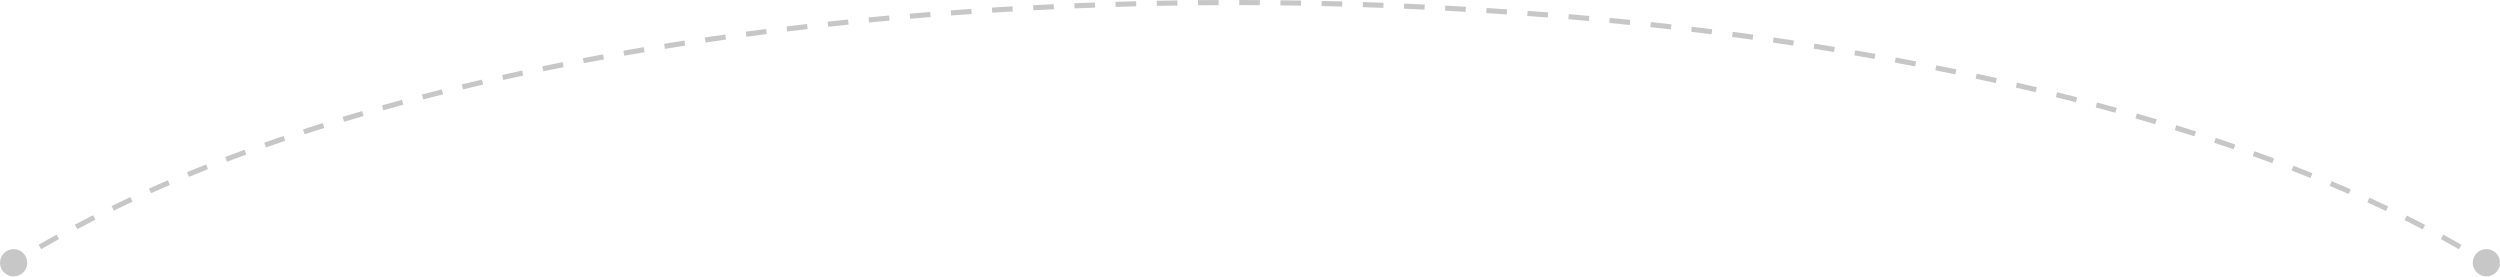
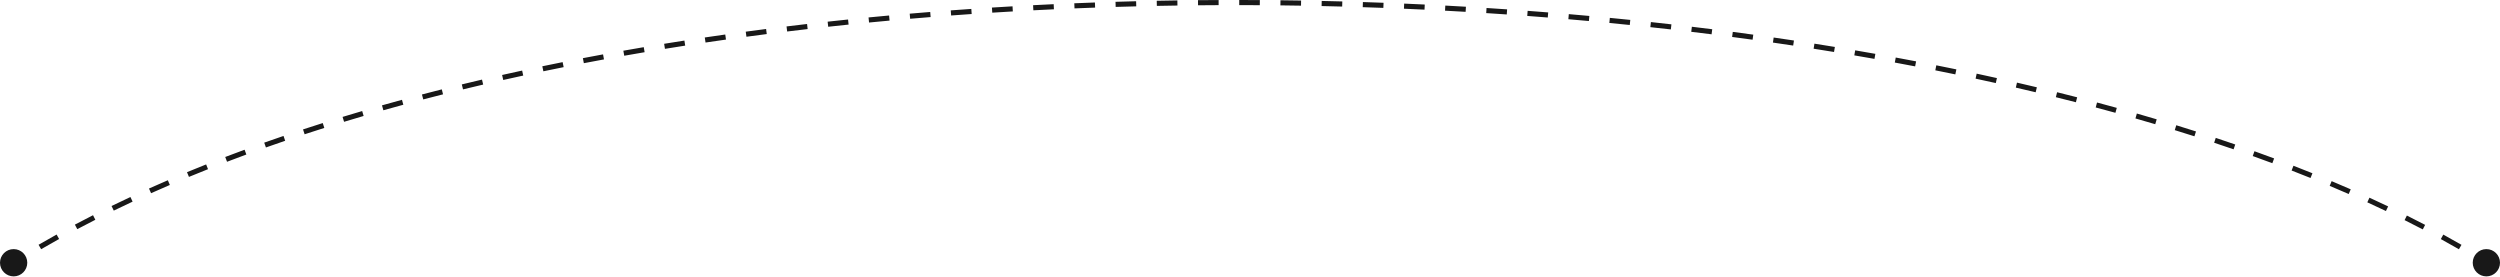
<svg xmlns="http://www.w3.org/2000/svg" preserveAspectRatio="none" overflow="visible" style="display: block;" width="488.833" height="54.041" viewBox="0 0 488.833 54.041" fill="none">
-   <path id="global__route-1" d="M2.667 51.374L2.931 51.798C3.488 51.452 4.049 51.106 4.613 50.763L4.354 50.336L4.094 49.909C3.526 50.254 2.963 50.601 2.402 50.95L2.667 51.374ZM7.792 48.294L8.043 48.726C9.2 48.054 10.371 47.39 11.556 46.733L11.313 46.296L11.071 45.858C9.88 46.518 8.704 47.186 7.541 47.861L7.792 48.294ZM14.876 44.364L15.11 44.806C16.275 44.188 17.453 43.577 18.643 42.973L18.416 42.527L18.19 42.081C16.995 42.688 15.812 43.302 14.642 43.922L14.876 44.364ZM22.03 40.731L22.249 41.181C23.463 40.59 24.689 40.006 25.926 39.429L25.715 38.975L25.503 38.522C24.261 39.102 23.03 39.688 21.811 40.281L22.03 40.731ZM29.335 37.321L29.539 37.777C30.753 37.233 31.977 36.696 33.212 36.165L33.014 35.706L32.817 35.246C31.578 35.779 30.349 36.319 29.131 36.864L29.335 37.321ZM36.755 34.128L36.946 34.59C38.179 34.081 39.422 33.577 40.675 33.08L40.49 32.615L40.305 32.15C39.049 32.65 37.802 33.155 36.565 33.666L36.755 34.128ZM44.217 31.163L44.395 31.63C45.644 31.152 46.903 30.68 48.169 30.214L47.997 29.745L47.824 29.276C46.553 29.743 45.291 30.217 44.038 30.696L44.217 31.163ZM51.83 28.362L51.997 28.834C53.243 28.393 54.498 27.957 55.76 27.527L55.599 27.053L55.438 26.58C54.172 27.012 52.913 27.449 51.663 27.891L51.83 28.362ZM59.407 25.78L59.563 26.255C60.838 25.836 62.121 25.423 63.411 25.015L63.26 24.538L63.11 24.062C61.816 24.471 60.529 24.885 59.251 25.305L59.407 25.78ZM67.132 23.338L67.278 23.816C68.545 23.43 69.819 23.05 71.1 22.674L70.959 22.194L70.818 21.714C69.534 22.091 68.257 22.473 66.986 22.859L67.132 23.338ZM74.826 21.081L74.962 21.562C76.256 21.196 77.556 20.836 78.863 20.48L78.732 19.998L78.601 19.515C77.291 19.872 75.987 20.233 74.69 20.6L74.826 21.081ZM82.632 18.956L82.759 19.44C84.043 19.104 85.334 18.772 86.63 18.444L86.508 17.96L86.386 17.475C85.086 17.803 83.793 18.135 82.505 18.473L82.632 18.956ZM90.418 16.991L90.536 17.477C91.844 17.159 93.157 16.846 94.476 16.538L94.362 16.051L94.248 15.564C92.927 15.873 91.611 16.187 90.3 16.505L90.418 16.991ZM98.289 15.15L98.399 15.638C99.697 15.346 101 15.058 102.308 14.775L102.202 14.286L102.096 13.798C100.785 14.081 99.48 14.37 98.179 14.662L98.289 15.15ZM106.143 13.45L106.245 13.939C107.563 13.665 108.885 13.395 110.211 13.13L110.113 12.64L110.015 12.149C108.686 12.415 107.361 12.685 106.041 12.96L106.143 13.45ZM114.067 11.864L114.162 12.355C115.47 12.104 116.782 11.857 118.098 11.615L118.007 11.123L117.917 10.631C116.598 10.874 115.283 11.122 113.973 11.373L114.067 11.864ZM121.972 10.407L122.059 10.899C123.383 10.665 124.711 10.435 126.043 10.209L125.96 9.716L125.876 9.223C124.542 9.449 123.211 9.68 121.885 9.914L121.972 10.407ZM129.94 9.056L130.02 9.55C131.335 9.336 132.655 9.127 133.977 8.921L133.901 8.427L133.824 7.933C132.499 8.139 131.178 8.349 129.86 8.563L129.94 9.056ZM137.882 7.823L137.955 8.317C139.284 8.12 140.617 7.927 141.952 7.738L141.882 7.243L141.812 6.748C140.474 6.937 139.14 7.131 137.808 7.328L137.882 7.823ZM145.885 6.689L145.952 7.185C147.274 7.006 148.598 6.832 149.926 6.661L149.862 6.165L149.798 5.669C148.469 5.84 147.142 6.015 145.818 6.194L145.885 6.689ZM153.855 5.665L153.916 6.161C155.249 5.999 156.584 5.84 157.922 5.685L157.865 5.188L157.807 4.691C156.467 4.847 155.13 5.006 153.795 5.169L153.855 5.665ZM161.886 4.735L161.941 5.232C163.267 5.087 164.596 4.945 165.928 4.807L165.876 4.31L165.825 3.813C164.491 3.951 163.16 4.092 161.832 4.238L161.886 4.735ZM169.879 3.908L169.927 4.405C171.263 4.275 172.6 4.149 173.94 4.026L173.894 3.528L173.849 3.03C172.507 3.153 171.168 3.28 169.83 3.41L169.879 3.908ZM177.921 3.171L177.964 3.669C179.297 3.555 180.633 3.444 181.97 3.338L181.93 2.839L181.89 2.341C180.551 2.448 179.214 2.559 177.879 2.673L177.921 3.171ZM185.94 2.53L185.977 3.029C187.315 2.929 188.654 2.834 189.994 2.742L189.96 2.243L189.926 1.744C188.584 1.836 187.243 1.932 185.903 2.031L185.94 2.53ZM193.988 1.978L194.02 2.477C195.359 2.393 196.699 2.312 198.041 2.235L198.012 1.736L197.984 1.237C196.64 1.314 195.298 1.395 193.957 1.479L193.988 1.978ZM202.029 1.516L202.055 2.015C203.394 1.946 204.734 1.88 206.075 1.817L206.052 1.318L206.029 0.818C204.686 0.881 203.344 0.947 202.003 1.017L202.029 1.516ZM210.081 1.141L210.102 1.641C211.444 1.586 212.787 1.534 214.131 1.486L214.113 0.986L214.095 0.487C212.749 0.535 211.405 0.587 210.061 0.642L210.081 1.141ZM218.136 0.853L218.151 1.353C219.491 1.312 220.833 1.275 222.174 1.241L222.162 0.742L222.149 0.242C220.806 0.276 219.463 0.313 218.12 0.354L218.136 0.853ZM226.191 0.651L226.201 1.151C227.543 1.124 228.886 1.101 230.229 1.082L230.222 0.582L230.215 0.082C228.87 0.101 227.525 0.124 226.181 0.151L226.191 0.651ZM234.251 0.533L234.256 1.033C235.598 1.021 236.94 1.012 238.282 1.006L238.28 0.506L238.278 0.006C236.934 0.012 235.59 0.021 234.246 0.033L234.251 0.533ZM242.309 0.5L242.309 1C243.651 1.001 244.993 1.006 246.334 1.015L246.337 0.515L246.341 0.015C244.997 0.006 243.653 0.001 242.31 0L242.309 0.5ZM250.367 0.55L250.362 1.05C251.705 1.066 253.048 1.085 254.391 1.107L254.399 0.607L254.407 0.107C253.063 0.085 251.718 0.066 250.373 0.05L250.367 0.55ZM258.428 0.685L258.417 1.184C259.759 1.214 261.1 1.246 262.44 1.283L262.454 0.783L262.467 0.283C261.125 0.247 259.782 0.214 258.439 0.185L258.428 0.685ZM266.476 0.902L266.46 1.402C267.805 1.445 269.149 1.492 270.492 1.542L270.511 1.043L270.53 0.543C269.185 0.493 267.839 0.446 266.492 0.402L266.476 0.902ZM274.54 1.204L274.519 1.704C275.86 1.761 277.2 1.822 278.539 1.886L278.563 1.386L278.587 0.887C277.246 0.823 275.904 0.762 274.561 0.704L274.54 1.204ZM282.578 1.589L282.552 2.089C283.895 2.16 285.238 2.235 286.578 2.313L286.608 1.814L286.637 1.315C285.294 1.237 283.95 1.162 282.605 1.09L282.578 1.589ZM290.637 2.061L290.605 2.56C291.945 2.645 293.284 2.734 294.622 2.827L294.656 2.328L294.691 1.829C293.352 1.737 292.011 1.647 290.668 1.562L290.637 2.061ZM298.666 2.616L298.629 3.115C299.968 3.215 301.306 3.318 302.642 3.425L302.682 2.927L302.722 2.429C301.384 2.321 300.044 2.218 298.703 2.118L298.666 2.616ZM306.71 3.26L306.667 3.759C308.007 3.873 309.345 3.991 310.68 4.113L310.726 3.615L310.771 3.117C309.434 2.995 308.094 2.877 306.753 2.762L306.71 3.26ZM314.728 3.991L314.68 4.489C316.014 4.618 317.345 4.75 318.674 4.886L318.725 4.389L318.776 3.891C317.445 3.755 316.112 3.622 314.776 3.493L314.728 3.991ZM322.752 4.812L322.698 5.309C324.037 5.454 325.373 5.603 326.706 5.754L326.762 5.258L326.819 4.761C325.484 4.609 324.146 4.46 322.805 4.315L322.752 4.812ZM330.756 5.724L330.697 6.221C332.025 6.38 333.349 6.542 334.671 6.708L334.733 6.212L334.796 5.716C333.472 5.55 332.145 5.387 330.816 5.228L330.756 5.724ZM338.753 6.73L338.687 7.226C340.024 7.402 341.358 7.582 342.688 7.765L342.756 7.27L342.825 6.775C341.492 6.591 340.157 6.411 338.818 6.234L338.753 6.73ZM346.739 7.832L346.668 8.327C347.991 8.518 349.311 8.712 350.627 8.91L350.701 8.416L350.775 7.921C349.457 7.723 348.136 7.528 346.811 7.337L346.739 7.832ZM354.703 9.031L354.625 9.525C355.959 9.735 357.289 9.948 358.615 10.165L358.696 9.672L358.777 9.178C357.449 8.961 356.117 8.747 354.781 8.537L354.703 9.031ZM362.664 10.335L362.58 10.828C363.897 11.052 365.211 11.281 366.519 11.513L366.607 11.02L366.694 10.528C365.383 10.296 364.068 10.067 362.748 9.842L362.664 10.335ZM370.59 11.741L370.499 12.232C371.829 12.478 373.153 12.727 374.473 12.98L374.567 12.489L374.661 11.998C373.339 11.744 372.012 11.495 370.681 11.249L370.59 11.741ZM378.515 13.26L378.418 13.75C379.727 14.011 381.032 14.276 382.331 14.544L382.433 14.055L382.534 13.565C381.232 13.296 379.925 13.031 378.613 12.77L378.515 13.26ZM386.399 14.89L386.294 15.379C387.617 15.662 388.933 15.95 390.245 16.242L390.353 15.754L390.462 15.266C389.148 14.973 387.829 14.685 386.504 14.401L386.399 14.89ZM394.273 16.642L394.16 17.129C395.459 17.429 396.753 17.733 398.04 18.041L398.156 17.555L398.273 17.069C396.983 16.76 395.687 16.455 394.385 16.155L394.273 16.642ZM402.108 18.518L401.988 19.003C403.3 19.329 404.606 19.659 405.905 19.993L406.029 19.509L406.154 19.025C404.852 18.69 403.544 18.359 402.229 18.033L402.108 18.518ZM409.909 20.526L409.78 21.009C411.072 21.354 412.357 21.703 413.635 22.056L413.768 21.574L413.901 21.092C412.621 20.738 411.333 20.388 410.038 20.043L409.909 20.526ZM417.689 22.678L417.551 23.159C418.848 23.531 420.138 23.907 421.419 24.288L421.562 23.809L421.704 23.33C420.42 22.948 419.127 22.57 417.826 22.197L417.689 22.678ZM425.386 24.968L425.239 25.445C426.529 25.843 427.811 26.246 429.083 26.653L429.236 26.177L429.388 25.701C428.112 25.292 426.827 24.889 425.533 24.49L425.386 24.968ZM433.096 27.436L432.939 27.91C434.215 28.334 435.481 28.763 436.738 29.196L436.901 28.723L437.064 28.251C435.803 27.816 434.533 27.386 433.254 26.961L433.096 27.436ZM440.653 30.042L440.484 30.512C441.773 30.974 443.051 31.44 444.318 31.912L444.492 31.443L444.667 30.975C443.396 30.502 442.114 30.034 440.821 29.571L440.653 30.042ZM448.266 32.876L448.086 33.342C449.33 33.824 450.564 34.311 451.786 34.804L451.972 34.34L452.159 33.876C450.933 33.382 449.695 32.893 448.447 32.41L448.266 32.876ZM455.722 35.881L455.528 36.342C456.781 36.868 458.021 37.399 459.248 37.936L459.448 37.478L459.649 37.02C458.417 36.481 457.173 35.947 455.915 35.42L455.722 35.881ZM463.096 39.108L462.889 39.563C464.117 40.123 465.331 40.69 466.53 41.262L466.745 40.81L466.961 40.359C465.756 39.784 464.537 39.216 463.304 38.653L463.096 39.108ZM470.4 42.593L470.177 43.041C471.377 43.64 472.562 44.245 473.731 44.856L473.963 44.413L474.195 43.97C473.02 43.356 471.83 42.748 470.624 42.146L470.4 42.593ZM477.505 46.31L477.265 46.748C478.462 47.405 479.641 48.068 480.802 48.738L481.052 48.305L481.302 47.872C480.135 47.199 478.949 46.531 477.745 45.871L477.505 46.31ZM484.49 50.341L484.23 50.768C484.792 51.11 485.349 51.453 485.902 51.798L486.167 51.374L486.431 50.95C485.876 50.603 485.315 50.257 484.75 49.914L484.49 50.341ZM0 51.374C0 52.847 1.194 54.041 2.667 54.041C4.139 54.041 5.333 52.847 5.333 51.374C5.333 49.901 4.139 48.707 2.667 48.707C1.194 48.707 0 49.901 0 51.374ZM483.5 51.374C483.5 52.846 484.694 54.041 486.167 54.041C487.639 54.041 488.833 52.846 488.833 51.374C488.833 49.901 487.639 48.707 486.167 48.707C484.694 48.707 483.5 49.901 483.5 51.374Z" fill="#181818" fill-opacity="0.24" />
+   <path id="global__route-1" d="M2.667 51.374L2.931 51.798C3.488 51.452 4.049 51.106 4.613 50.763L4.354 50.336L4.094 49.909C3.526 50.254 2.963 50.601 2.402 50.95L2.667 51.374ZM7.792 48.294L8.043 48.726C9.2 48.054 10.371 47.39 11.556 46.733L11.313 46.296L11.071 45.858C9.88 46.518 8.704 47.186 7.541 47.861L7.792 48.294ZM14.876 44.364L15.11 44.806C16.275 44.188 17.453 43.577 18.643 42.973L18.416 42.527L18.19 42.081C16.995 42.688 15.812 43.302 14.642 43.922L14.876 44.364ZM22.03 40.731L22.249 41.181C23.463 40.59 24.689 40.006 25.926 39.429L25.715 38.975L25.503 38.522C24.261 39.102 23.03 39.688 21.811 40.281L22.03 40.731ZM29.335 37.321L29.539 37.777C30.753 37.233 31.977 36.696 33.212 36.165L33.014 35.706L32.817 35.246C31.578 35.779 30.349 36.319 29.131 36.864L29.335 37.321ZM36.755 34.128L36.946 34.59C38.179 34.081 39.422 33.577 40.675 33.08L40.49 32.615L40.305 32.15C39.049 32.65 37.802 33.155 36.565 33.666L36.755 34.128ZM44.217 31.163L44.395 31.63C45.644 31.152 46.903 30.68 48.169 30.214L47.997 29.745L47.824 29.276C46.553 29.743 45.291 30.217 44.038 30.696L44.217 31.163ZM51.83 28.362L51.997 28.834C53.243 28.393 54.498 27.957 55.76 27.527L55.599 27.053L55.438 26.58C54.172 27.012 52.913 27.449 51.663 27.891L51.83 28.362ZM59.407 25.78L59.563 26.255C60.838 25.836 62.121 25.423 63.411 25.015L63.26 24.538L63.11 24.062C61.816 24.471 60.529 24.885 59.251 25.305L59.407 25.78ZM67.132 23.338L67.278 23.816C68.545 23.43 69.819 23.05 71.1 22.674L70.959 22.194L70.818 21.714C69.534 22.091 68.257 22.473 66.986 22.859L67.132 23.338ZM74.826 21.081L74.962 21.562C76.256 21.196 77.556 20.836 78.863 20.48L78.732 19.998L78.601 19.515C77.291 19.872 75.987 20.233 74.69 20.6L74.826 21.081ZM82.632 18.956L82.759 19.44C84.043 19.104 85.334 18.772 86.63 18.444L86.508 17.96L86.386 17.475C85.086 17.803 83.793 18.135 82.505 18.473L82.632 18.956ZM90.418 16.991L90.536 17.477C91.844 17.159 93.157 16.846 94.476 16.538L94.362 16.051L94.248 15.564C92.927 15.873 91.611 16.187 90.3 16.505L90.418 16.991ZM98.289 15.15L98.399 15.638C99.697 15.346 101 15.058 102.308 14.775L102.202 14.286L102.096 13.798C100.785 14.081 99.48 14.37 98.179 14.662L98.289 15.15ZM106.143 13.45L106.245 13.939C107.563 13.665 108.885 13.395 110.211 13.13L110.113 12.64L110.015 12.149C108.686 12.415 107.361 12.685 106.041 12.96L106.143 13.45ZM114.067 11.864L114.162 12.355C115.47 12.104 116.782 11.857 118.098 11.615L118.007 11.123L117.917 10.631C116.598 10.874 115.283 11.122 113.973 11.373L114.067 11.864ZM121.972 10.407L122.059 10.899C123.383 10.665 124.711 10.435 126.043 10.209L125.96 9.716L125.876 9.223C124.542 9.449 123.211 9.68 121.885 9.914L121.972 10.407ZM129.94 9.056L130.02 9.55C131.335 9.336 132.655 9.127 133.977 8.921L133.901 8.427L133.824 7.933C132.499 8.139 131.178 8.349 129.86 8.563L129.94 9.056ZM137.882 7.823L137.955 8.317C139.284 8.12 140.617 7.927 141.952 7.738L141.882 7.243L141.812 6.748C140.474 6.937 139.14 7.131 137.808 7.328L137.882 7.823ZM145.885 6.689L145.952 7.185C147.274 7.006 148.598 6.832 149.926 6.661L149.862 6.165L149.798 5.669C148.469 5.84 147.142 6.015 145.818 6.194L145.885 6.689ZM153.855 5.665L153.916 6.161C155.249 5.999 156.584 5.84 157.922 5.685L157.865 5.188L157.807 4.691C156.467 4.847 155.13 5.006 153.795 5.169L153.855 5.665ZM161.886 4.735L161.941 5.232C163.267 5.087 164.596 4.945 165.928 4.807L165.876 4.31L165.825 3.813C164.491 3.951 163.16 4.092 161.832 4.238L161.886 4.735ZM169.879 3.908L169.927 4.405C171.263 4.275 172.6 4.149 173.94 4.026L173.894 3.528L173.849 3.03C172.507 3.153 171.168 3.28 169.83 3.41L169.879 3.908ZM177.921 3.171L177.964 3.669C179.297 3.555 180.633 3.444 181.97 3.338L181.93 2.839L181.89 2.341C180.551 2.448 179.214 2.559 177.879 2.673L177.921 3.171ZM185.94 2.53L185.977 3.029C187.315 2.929 188.654 2.834 189.994 2.742L189.96 2.243L189.926 1.744C188.584 1.836 187.243 1.932 185.903 2.031L185.94 2.53ZM193.988 1.978L194.02 2.477C195.359 2.393 196.699 2.312 198.041 2.235L198.012 1.736L197.984 1.237C196.64 1.314 195.298 1.395 193.957 1.479L193.988 1.978ZM202.029 1.516L202.055 2.015C203.394 1.946 204.734 1.88 206.075 1.817L206.052 1.318L206.029 0.818C204.686 0.881 203.344 0.947 202.003 1.017L202.029 1.516ZM210.081 1.141L210.102 1.641C211.444 1.586 212.787 1.534 214.131 1.486L214.113 0.986L214.095 0.487C212.749 0.535 211.405 0.587 210.061 0.642L210.081 1.141ZM218.136 0.853L218.151 1.353C219.491 1.312 220.833 1.275 222.174 1.241L222.162 0.742L222.149 0.242C220.806 0.276 219.463 0.313 218.12 0.354L218.136 0.853ZM226.191 0.651L226.201 1.151C227.543 1.124 228.886 1.101 230.229 1.082L230.222 0.582L230.215 0.082C228.87 0.101 227.525 0.124 226.181 0.151L226.191 0.651ZM234.251 0.533L234.256 1.033C235.598 1.021 236.94 1.012 238.282 1.006L238.28 0.506L238.278 0.006C236.934 0.012 235.59 0.021 234.246 0.033L234.251 0.533ZM242.309 0.5L242.309 1C243.651 1.001 244.993 1.006 246.334 1.015L246.337 0.515L246.341 0.015C244.997 0.006 243.653 0.001 242.31 0L242.309 0.5ZM250.367 0.55L250.362 1.05C251.705 1.066 253.048 1.085 254.391 1.107L254.399 0.607L254.407 0.107C253.063 0.085 251.718 0.066 250.373 0.05L250.367 0.55ZM258.428 0.685L258.417 1.184C259.759 1.214 261.1 1.246 262.44 1.283L262.454 0.783L262.467 0.283C261.125 0.247 259.782 0.214 258.439 0.185L258.428 0.685ZM266.476 0.902L266.46 1.402C267.805 1.445 269.149 1.492 270.492 1.542L270.511 1.043L270.53 0.543C269.185 0.493 267.839 0.446 266.492 0.402L266.476 0.902ZM274.54 1.204L274.519 1.704C275.86 1.761 277.2 1.822 278.539 1.886L278.563 1.386L278.587 0.887C277.246 0.823 275.904 0.762 274.561 0.704L274.54 1.204ZM282.578 1.589L282.552 2.089C283.895 2.16 285.238 2.235 286.578 2.313L286.608 1.814L286.637 1.315C285.294 1.237 283.95 1.162 282.605 1.09L282.578 1.589ZM290.637 2.061L290.605 2.56C291.945 2.645 293.284 2.734 294.622 2.827L294.656 2.328L294.691 1.829C293.352 1.737 292.011 1.647 290.668 1.562L290.637 2.061ZM298.666 2.616L298.629 3.115C299.968 3.215 301.306 3.318 302.642 3.425L302.682 2.927L302.722 2.429C301.384 2.321 300.044 2.218 298.703 2.118L298.666 2.616ZM306.71 3.26L306.667 3.759C308.007 3.873 309.345 3.991 310.68 4.113L310.726 3.615L310.771 3.117C309.434 2.995 308.094 2.877 306.753 2.762L306.71 3.26ZM314.728 3.991L314.68 4.489C316.014 4.618 317.345 4.75 318.674 4.886L318.725 4.389L318.776 3.891C317.445 3.755 316.112 3.622 314.776 3.493L314.728 3.991ZM322.752 4.812L322.698 5.309C324.037 5.454 325.373 5.603 326.706 5.754L326.762 5.258L326.819 4.761C325.484 4.609 324.146 4.46 322.805 4.315L322.752 4.812ZM330.756 5.724L330.697 6.221C332.025 6.38 333.349 6.542 334.671 6.708L334.733 6.212L334.796 5.716C333.472 5.55 332.145 5.387 330.816 5.228L330.756 5.724ZM338.753 6.73L338.687 7.226C340.024 7.402 341.358 7.582 342.688 7.765L342.756 7.27L342.825 6.775C341.492 6.591 340.157 6.411 338.818 6.234L338.753 6.73ZM346.739 7.832L346.668 8.327C347.991 8.518 349.311 8.712 350.627 8.91L350.701 8.416L350.775 7.921C349.457 7.723 348.136 7.528 346.811 7.337L346.739 7.832ZM354.703 9.031L354.625 9.525C355.959 9.735 357.289 9.948 358.615 10.165L358.696 9.672L358.777 9.178C357.449 8.961 356.117 8.747 354.781 8.537L354.703 9.031ZM362.664 10.335L362.58 10.828C363.897 11.052 365.211 11.281 366.519 11.513L366.607 11.02L366.694 10.528C365.383 10.296 364.068 10.067 362.748 9.842L362.664 10.335ZM370.59 11.741L370.499 12.232C371.829 12.478 373.153 12.727 374.473 12.98L374.567 12.489L374.661 11.998C373.339 11.744 372.012 11.495 370.681 11.249L370.59 11.741ZM378.515 13.26L378.418 13.75C379.727 14.011 381.032 14.276 382.331 14.544L382.433 14.055L382.534 13.565C381.232 13.296 379.925 13.031 378.613 12.77L378.515 13.26ZM386.399 14.89L386.294 15.379C387.617 15.662 388.933 15.95 390.245 16.242L390.353 15.754L390.462 15.266C389.148 14.973 387.829 14.685 386.504 14.401L386.399 14.89ZM394.273 16.642L394.16 17.129C395.459 17.429 396.753 17.733 398.04 18.041L398.156 17.555L398.273 17.069C396.983 16.76 395.687 16.455 394.385 16.155L394.273 16.642ZM402.108 18.518L401.988 19.003C403.3 19.329 404.606 19.659 405.905 19.993L406.029 19.509L406.154 19.025C404.852 18.69 403.544 18.359 402.229 18.033L402.108 18.518ZM409.909 20.526L409.78 21.009C411.072 21.354 412.357 21.703 413.635 22.056L413.768 21.574L413.901 21.092C412.621 20.738 411.333 20.388 410.038 20.043L409.909 20.526ZM417.689 22.678L417.551 23.159C418.848 23.531 420.138 23.907 421.419 24.288L421.562 23.809L421.704 23.33C420.42 22.948 419.127 22.57 417.826 22.197L417.689 22.678ZM425.386 24.968L425.239 25.445C426.529 25.843 427.811 26.246 429.083 26.653L429.236 26.177L429.388 25.701C428.112 25.292 426.827 24.889 425.533 24.49L425.386 24.968ZM433.096 27.436L432.939 27.91C434.215 28.334 435.481 28.763 436.738 29.196L436.901 28.723L437.064 28.251C435.803 27.816 434.533 27.386 433.254 26.961L433.096 27.436ZM440.653 30.042L440.484 30.512C441.773 30.974 443.051 31.44 444.318 31.912L444.492 31.443L444.667 30.975C443.396 30.502 442.114 30.034 440.821 29.571L440.653 30.042ZM448.266 32.876L448.086 33.342C449.33 33.824 450.564 34.311 451.786 34.804L451.972 34.34L452.159 33.876C450.933 33.382 449.695 32.893 448.447 32.41L448.266 32.876ZM455.722 35.881L455.528 36.342C456.781 36.868 458.021 37.399 459.248 37.936L459.448 37.478L459.649 37.02C458.417 36.481 457.173 35.947 455.915 35.42L455.722 35.881ZM463.096 39.108L462.889 39.563C464.117 40.123 465.331 40.69 466.53 41.262L466.745 40.81L466.961 40.359C465.756 39.784 464.537 39.216 463.304 38.653L463.096 39.108ZM470.4 42.593L470.177 43.041C471.377 43.64 472.562 44.245 473.731 44.856L473.963 44.413L474.195 43.97C473.02 43.356 471.83 42.748 470.624 42.146L470.4 42.593ZM477.505 46.31L477.265 46.748C478.462 47.405 479.641 48.068 480.802 48.738L481.052 48.305L481.302 47.872C480.135 47.199 478.949 46.531 477.745 45.871L477.505 46.31ZM484.49 50.341L484.23 50.768C484.792 51.11 485.349 51.453 485.902 51.798L486.167 51.374L486.431 50.95C485.876 50.603 485.315 50.257 484.75 49.914L484.49 50.341ZM0 51.374C0 52.847 1.194 54.041 2.667 54.041C4.139 54.041 5.333 52.847 5.333 51.374C5.333 49.901 4.139 48.707 2.667 48.707C1.194 48.707 0 49.901 0 51.374ZM483.5 51.374C483.5 52.846 484.694 54.041 486.167 54.041C487.639 54.041 488.833 52.846 488.833 51.374C488.833 49.901 487.639 48.707 486.167 48.707C484.694 48.707 483.5 49.901 483.5 51.374Z" fill="#181818" />
</svg>
